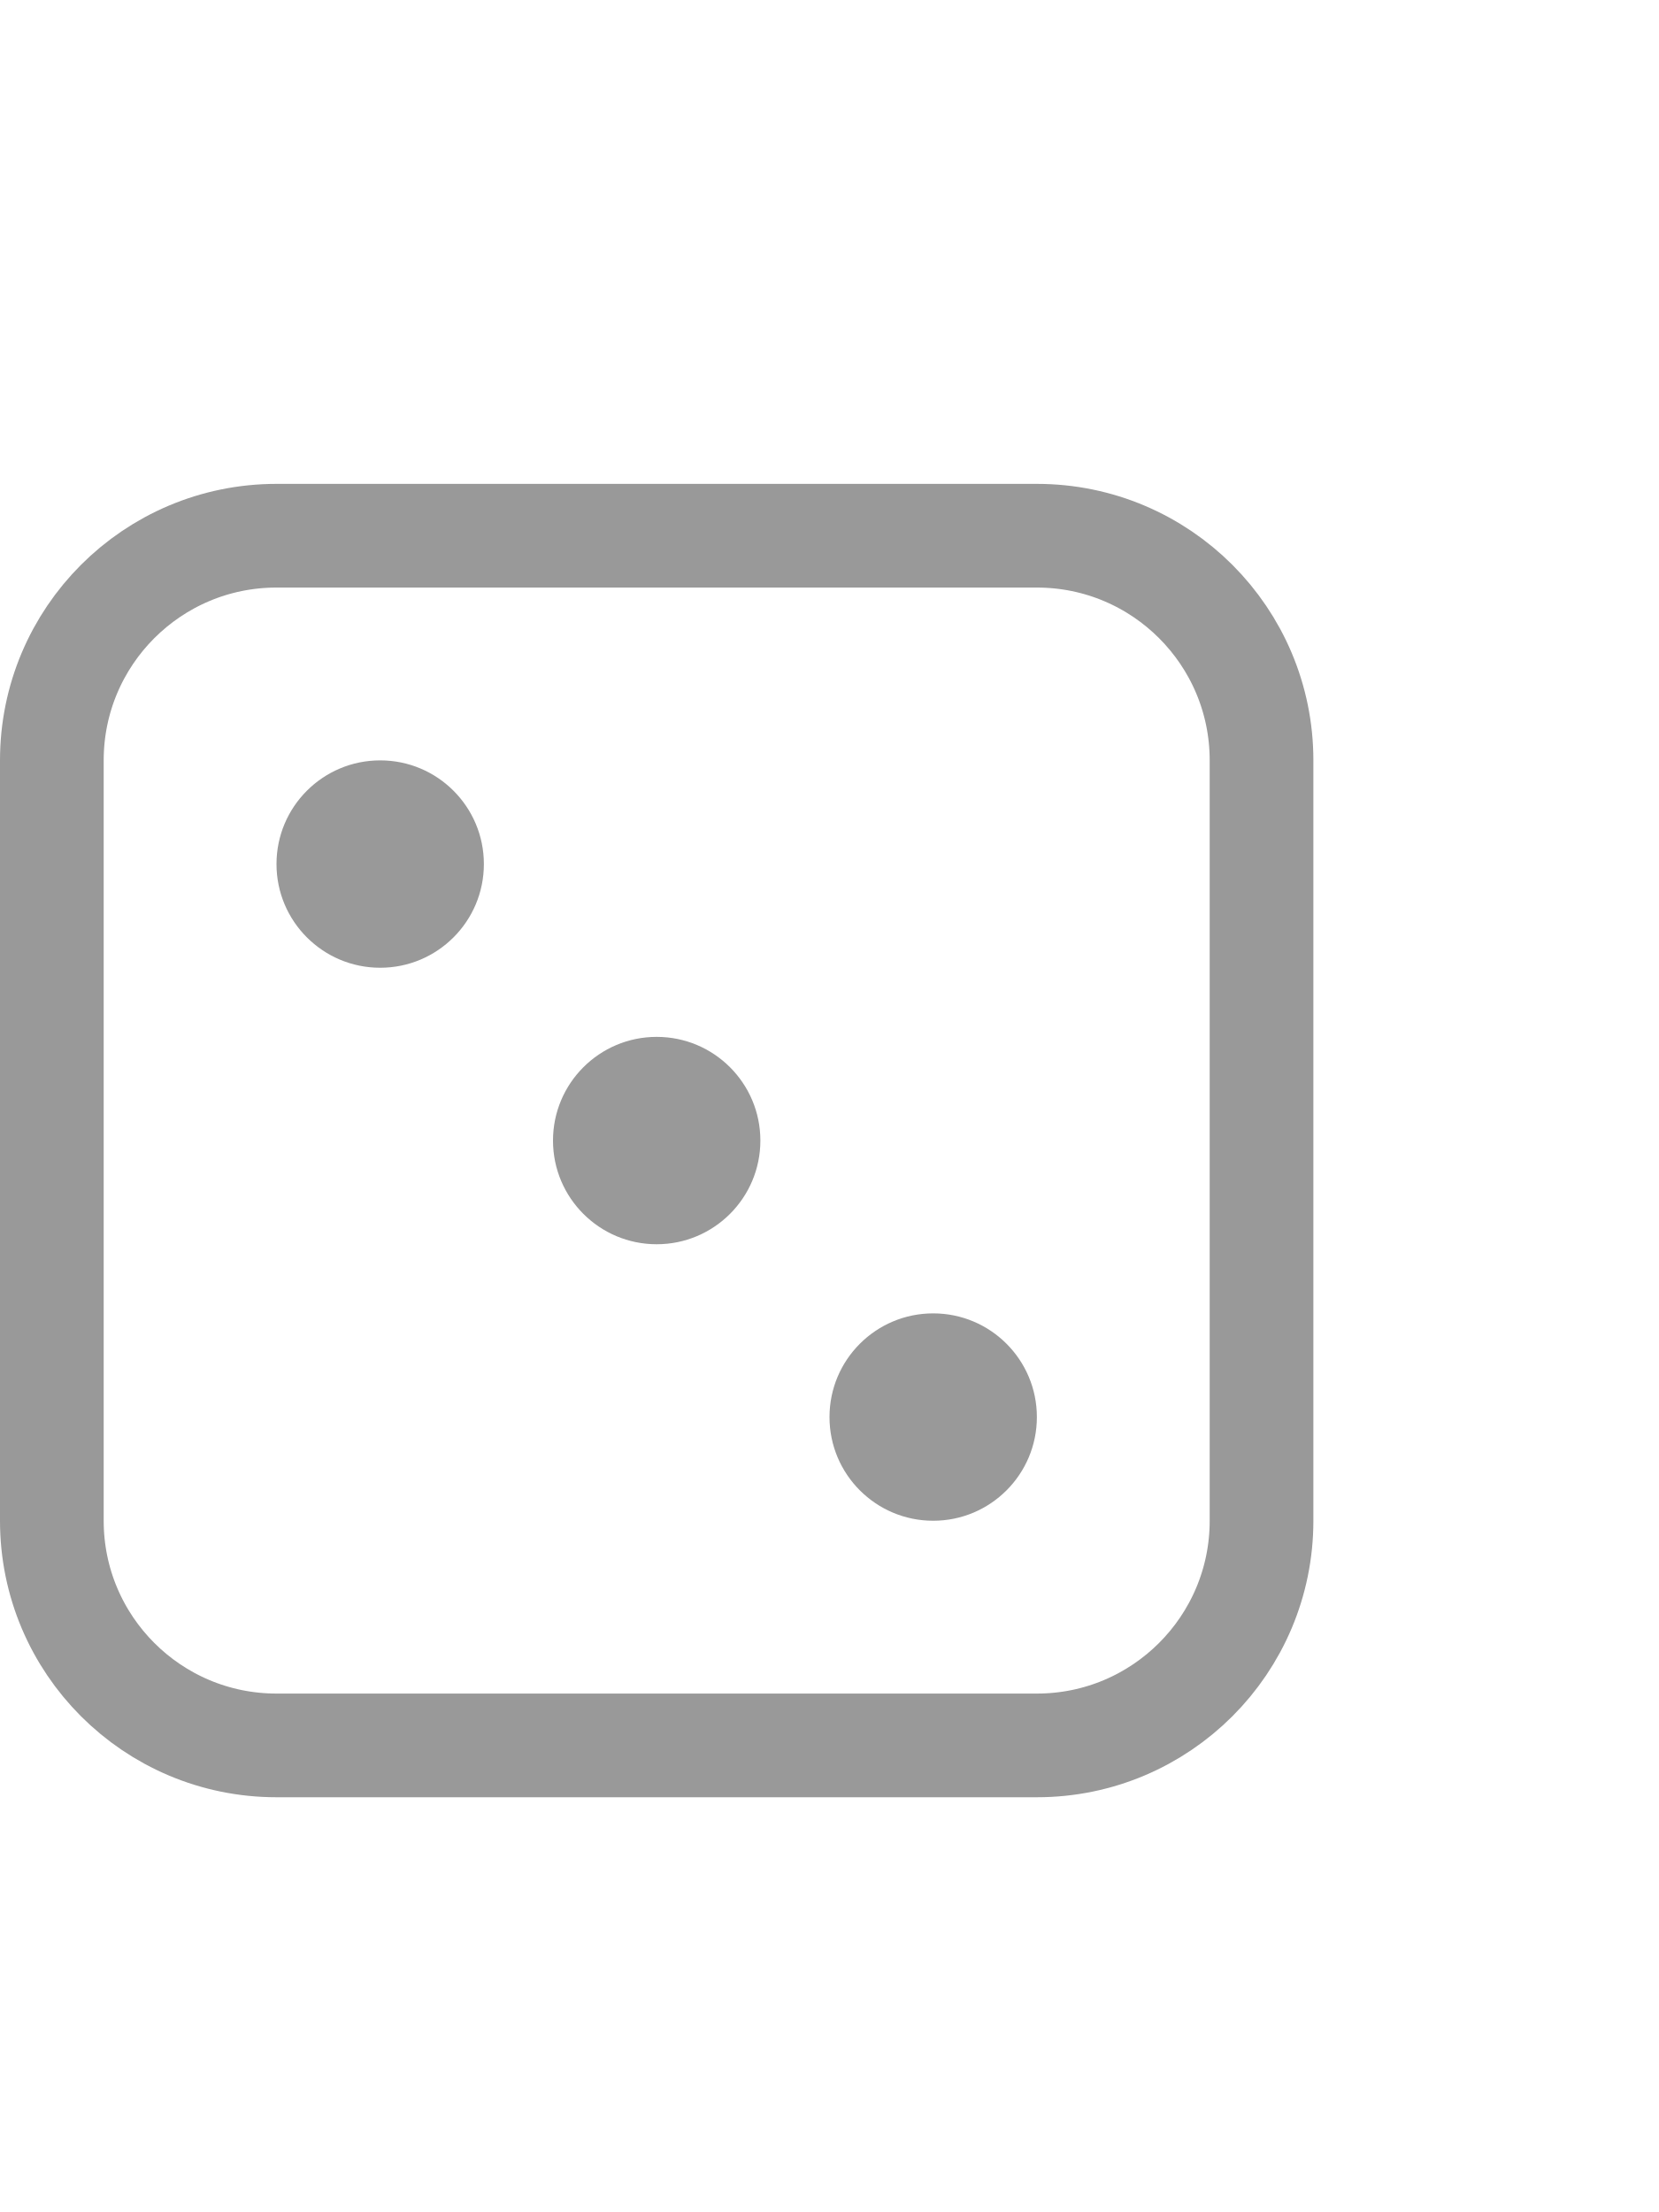
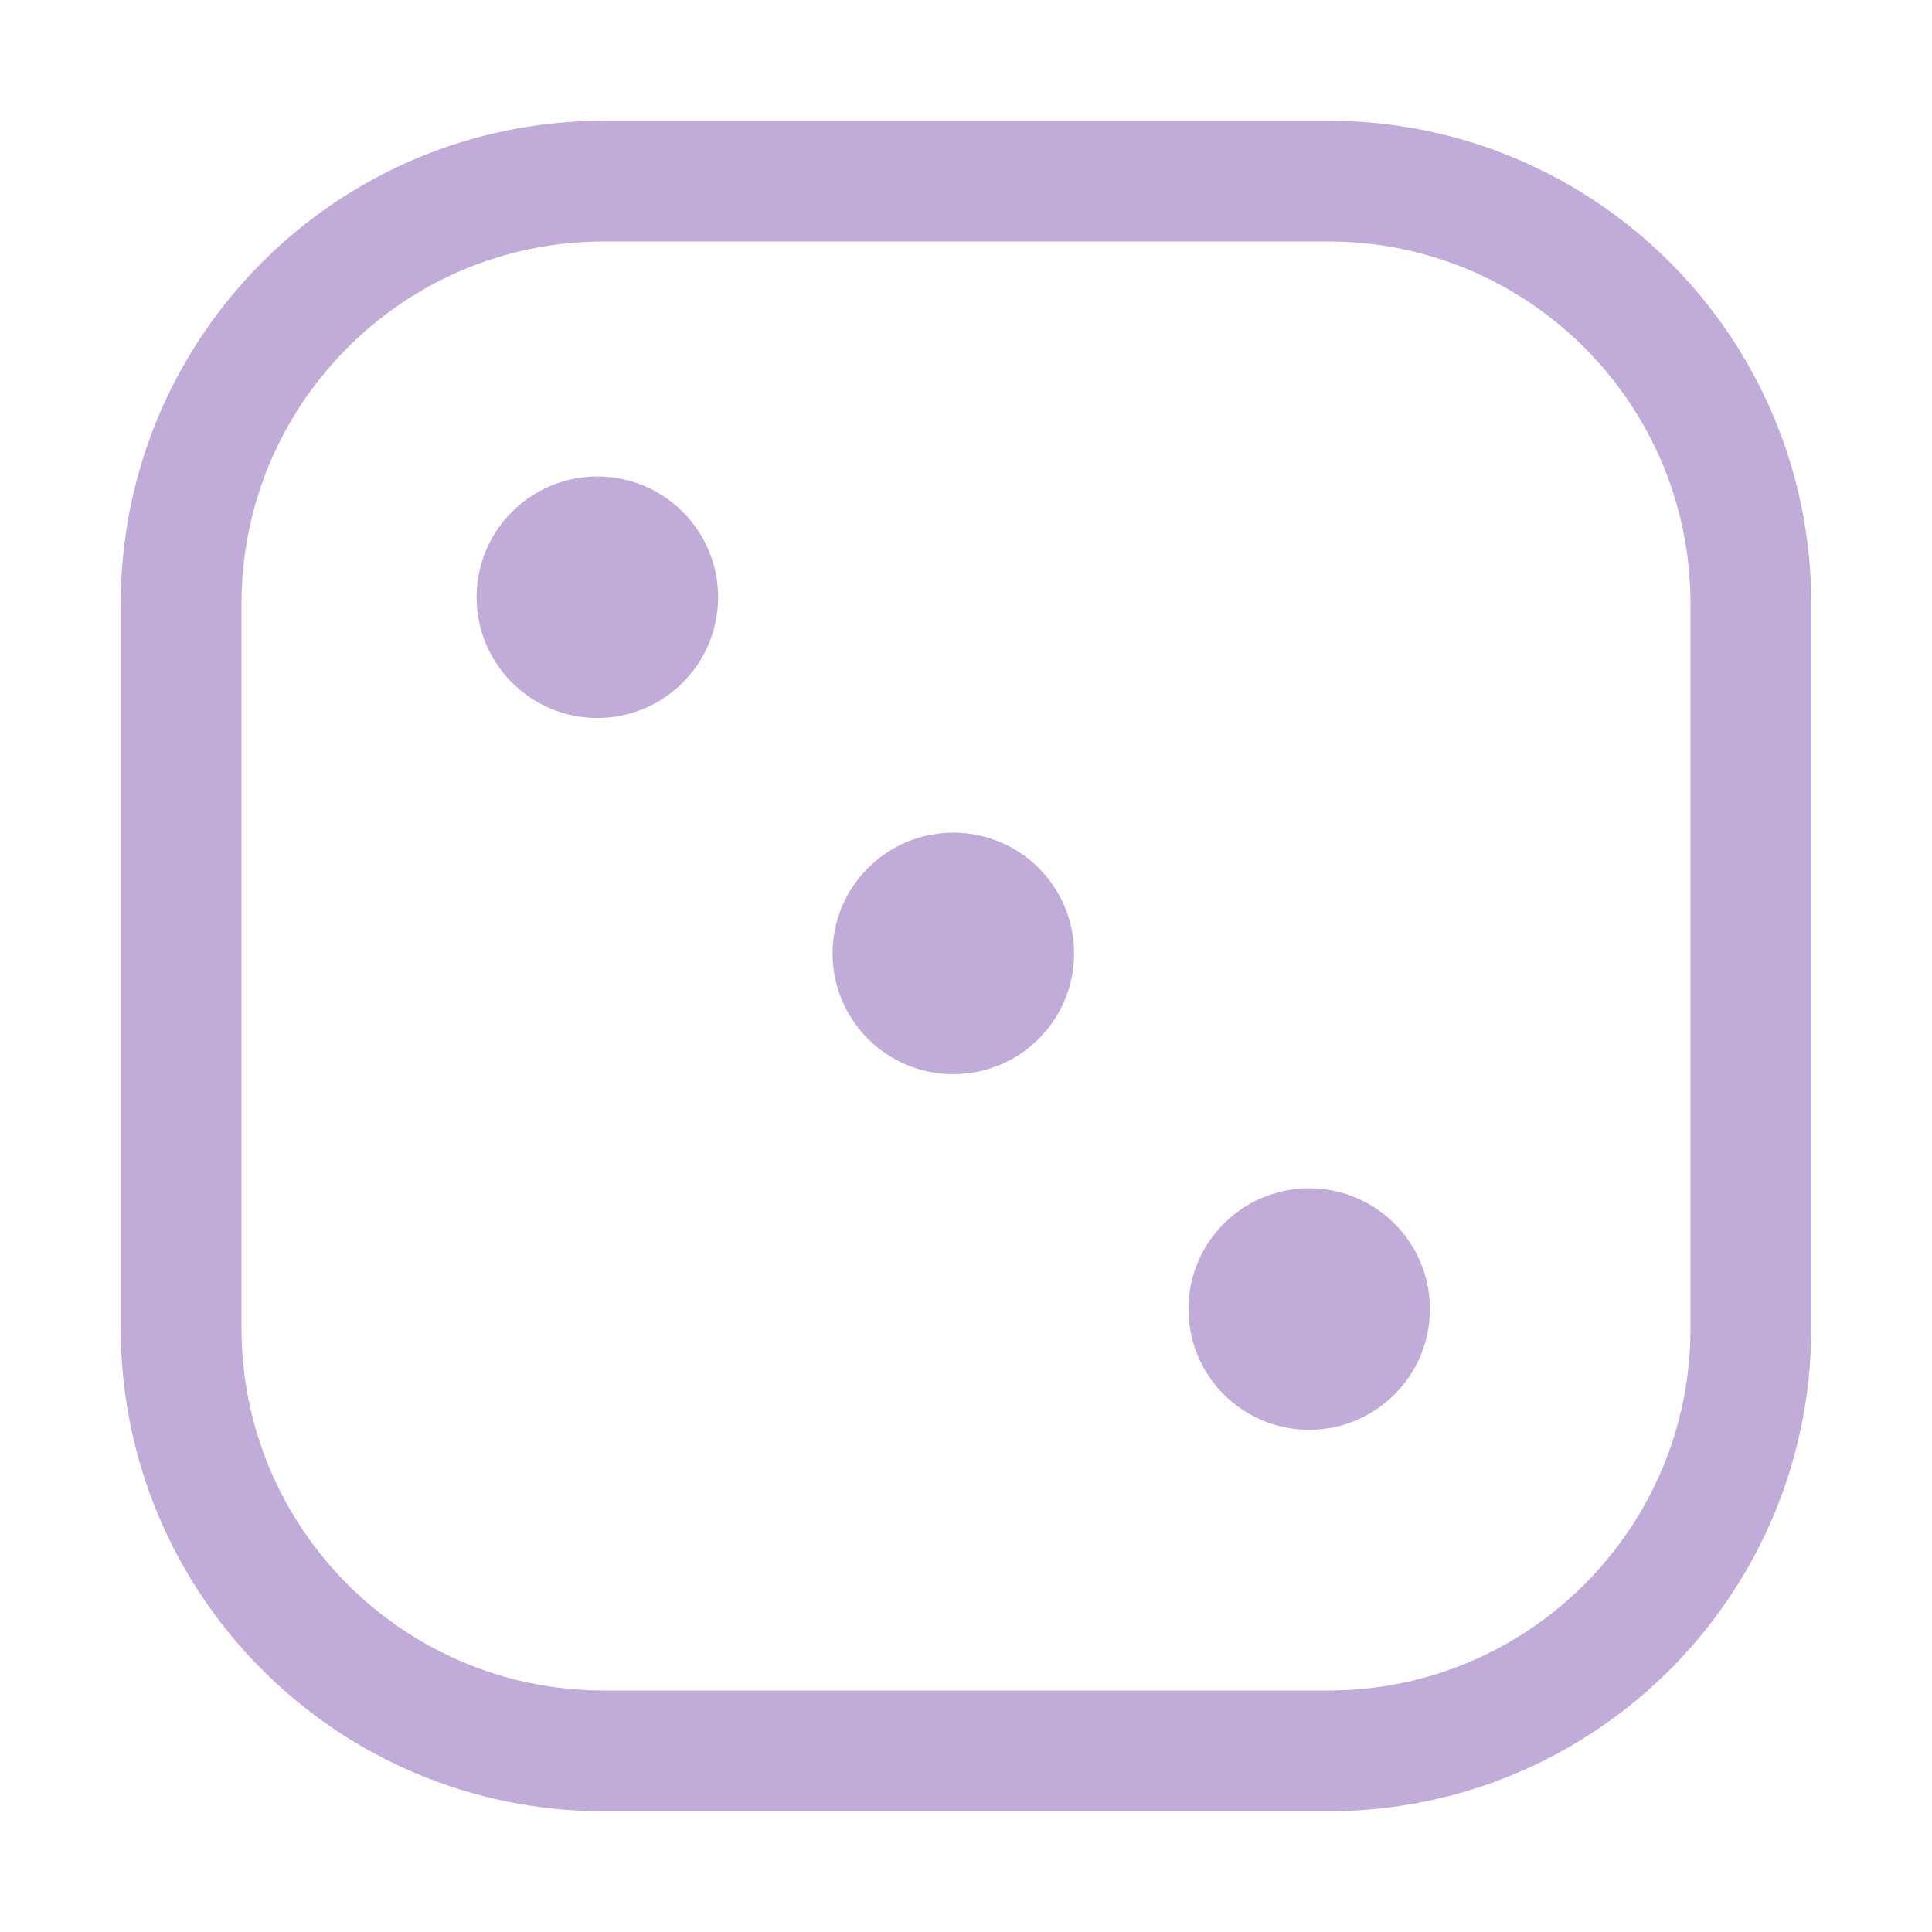
- <svg xmlns="http://www.w3.org/2000/svg" width="24" height="32" viewBox="0 0 24 32" fill="none">
-   <rect x="0.75" y="7.75" width="17.5" height="17.5" rx="3.25" stroke="#999999" stroke-width="1.5" />
-   <circle cx="5.5" cy="12.5" r="1.5" fill="#999999" />
-   <circle cx="9.5" cy="16.5" r="1.5" fill="#999999" />
-   <circle cx="13.5" cy="20.5" r="1.5" fill="#999999" />
+ <svg xmlns="http://www.w3.org/2000/svg" width="16" height="16" viewBox="0 0 16 16" fill="none">
+   <rect x="1.5" y="1.5" width="13" height="13" rx="3.5" stroke="#C0ABD9" />
+   <circle cx="4.947" cy="4.946" r="1" fill="#C0ABD9" />
+   <circle cx="7.895" cy="7.896" r="1" fill="#C0ABD9" />
+   <circle cx="10.842" cy="10.841" r="1" fill="#C0ABD9" />
</svg>
